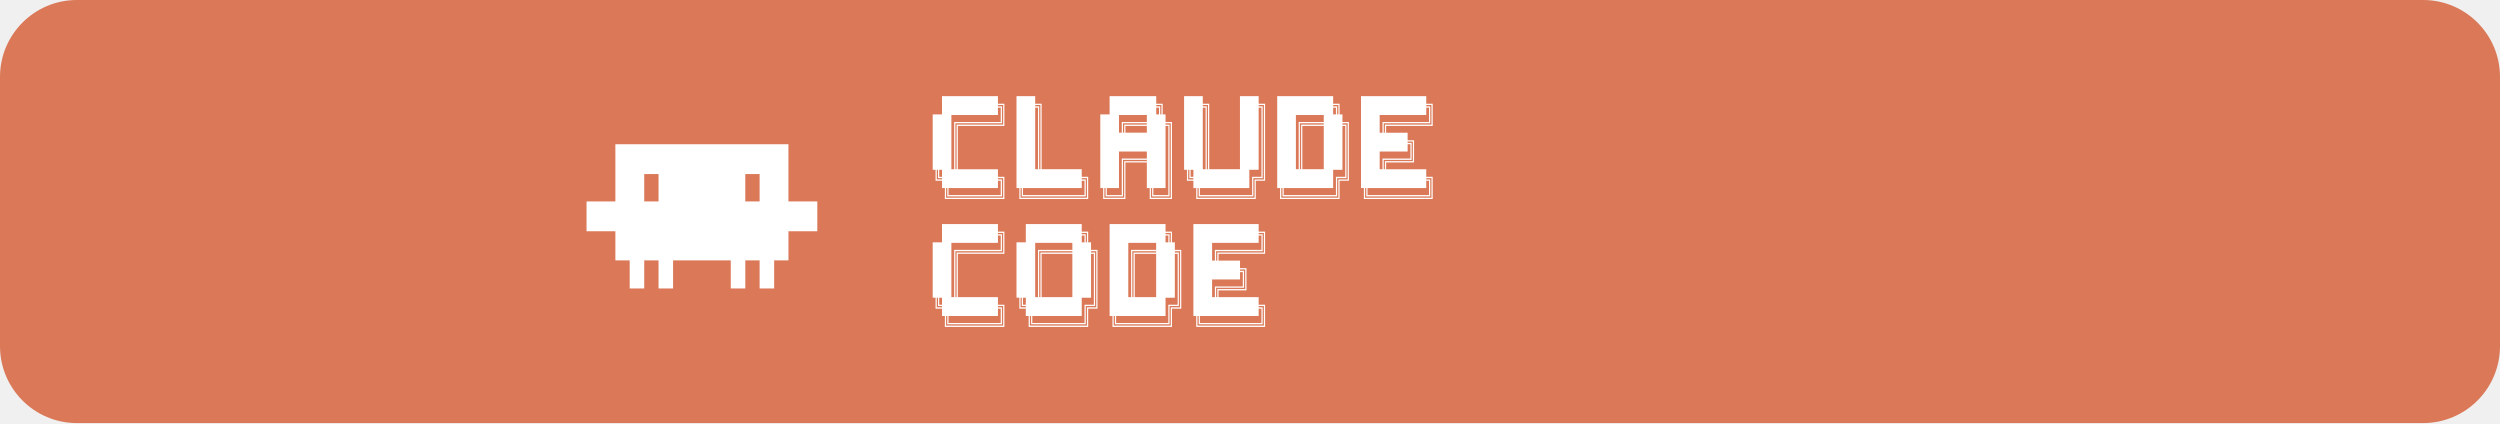
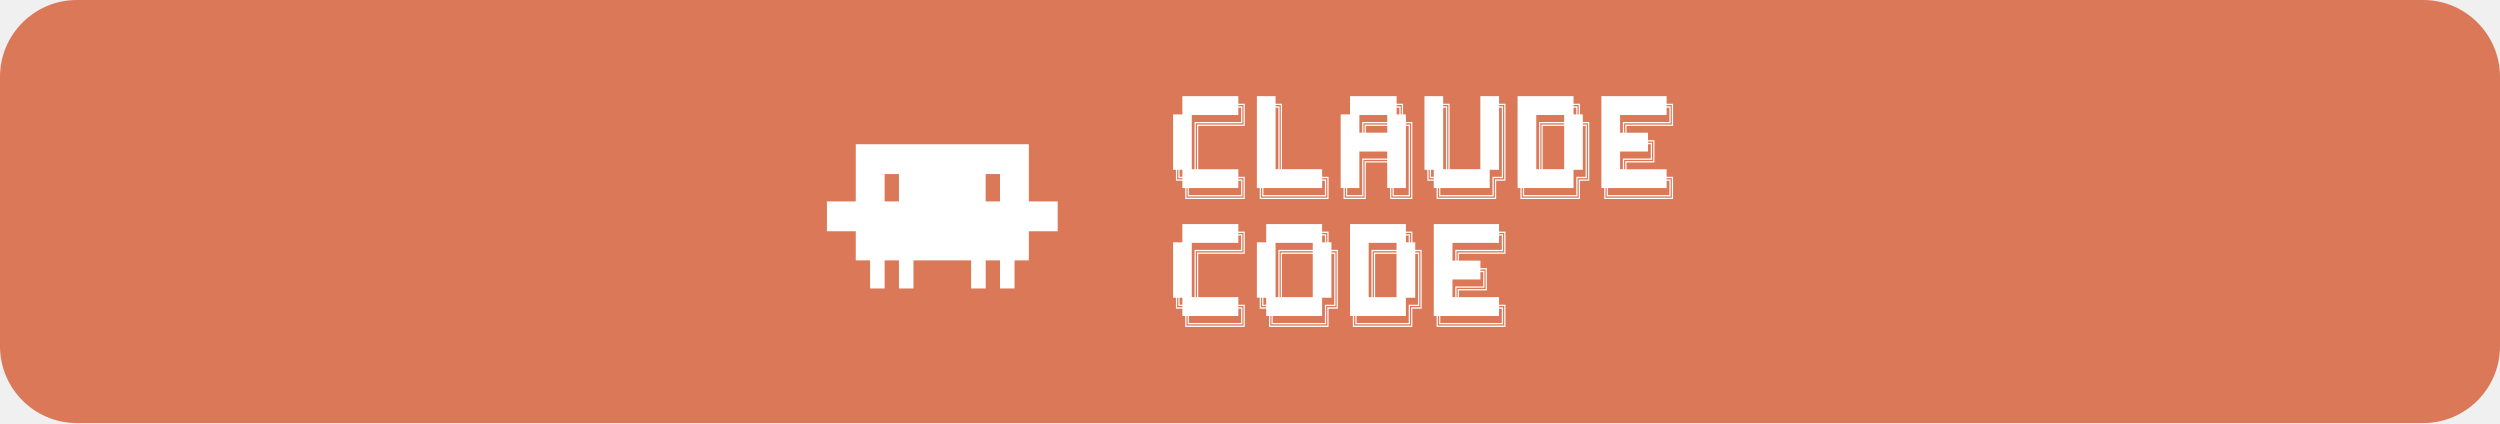
<svg xmlns="http://www.w3.org/2000/svg" width="260" height="44" viewBox="0 0 260 44" role="img" aria-label="Install in Claude Code">
  <rect width="260" height="44" rx="8" fill="#DA7857" />
-   <g transform="translate(61 10)" fill="#fff" fill-rule="evenodd" clip-rule="evenodd">
+   <g transform="translate(86 10)" fill="#fff" fill-rule="evenodd" clip-rule="evenodd">
    <path d="M20.998 10.949H24v3.102h-3v3.028h-1.487V20H18v-2.921h-1.487V20H15v-2.921H9V20H7.488v-2.921H6V20H4.487v-2.921H3V14.05H0V10.95h3V5h17.998v5.949zM6 10.949h1.488V8.102H6v2.847zm10.51 0H18V8.102h-1.49v2.847z" />
  </g>
-   <g transform="translate(95 10)" fill="#fff" fill-rule="evenodd" clip-rule="evenodd">
+   <g transform="translate(120 10)" fill="#fff" fill-rule="evenodd" clip-rule="evenodd">
    <path d="M8.786 14.088h.67v2.31H4.614v4.506h4.172v.785h.67V24h-6.19v-1.138h-.298V22.1h-.67V20.96H2v-5.758h.968v-1.9h5.818v.785zm0 7.875h.417v1.763H3.519v-.864h-.126v1.001h5.936v-2.037h-.543v.137zm0 .899h-5.14v.728h5.43V22.1h-.29v.762zm-6.362-.9h.544v-.136h-.417v-.865h-.127v1.002zm.253-.273h.291v-.728h-.29v.728zm6.109-6.429H3.944v5.644h.29v-4.916h4.842v-1.49h-.29v.762zm0-.898h.417v1.763H4.36v4.779h.126v-4.642H9.33v-2.037h-.543v.137zM17.5 14.088h.671v1.115h.298v.785h.67V22.1h-.968V24h-6.19v-1.138h-.297V22.1h-.671V20.96h-.298v-5.758h.969v-1.9H17.5v.785zm.97 2.174h.416v5.564h-.968v1.9h-5.684v-.864h-.126v1.001h5.936v-1.9h.969v-5.838h-.544v.137zm0 4.7h-.97v1.9h-5.14v.728h5.431v-1.9h.969v-5.291h-.29v4.562zm-7.33 1h.544v-.136h-.418v-.865h-.127v1.002zm.252-.273h.292v-.728h-.291v.728zm1.267-.785h.29v-4.916h3.576v-.728H12.66v5.644zm.417 0h.127v-4.642h3.322v-.137h-3.449v4.779zm.253 0h3.196v-4.505H13.33v4.505zm4.172-5.701h.29v-.705h-.29v.705zm0-.841h.417v.84h.126v-.977h-.543v.137zM26.216 14.088h.67v1.115h.298v.785h.67V22.1h-.968V24h-6.19v-1.138H20.4v-9.56h5.817v.786zm.968 2.174h.417v5.564h-.968v1.9H20.95v-.864h-.127v1.001h5.936v-1.9h.969v-5.838h-.544v.137zm0 4.7h-.968v1.9h-5.14v.728h5.43v-1.9h.969v-5.291h-.29v4.562zm-4.841-.058h.29v-4.916h2.607v-.728h-2.897v5.644zm.416 0h.127v-4.642h2.354v-.137h-2.48v4.779zm.254 0h2.227v-4.505h-2.227v4.505zm3.203-5.701h.29v-.705h-.29v.705zm0-.841h.417v.84h.127v-.977h-.544v.137zM35.9 14.088h.67v2.31h-4.842v.705h2.235v.786h.67v2.31h-2.905v.704H35.9v.786h.67V24H29.41v-1.138h-.297v-9.56H35.9v.786zm0 7.875h.416v1.763h-6.651v-.864h-.127v1.001h6.905v-2.037H35.9v.137zm0 .899H29.79v.728h6.399V22.1h-.29v.762zm-1.937-3.801h-2.905v1.843h.29v-1.115h2.905v-1.49h-.29v.762zm0-.899h.417v1.764h-2.905v.978h.126v-.841h2.905v-2.037h-.543v.136zM35.9 15.26h-4.842v1.843h.29v-1.115h4.842v-1.49h-.29v.762zm0-.898h.416v1.763h-4.841v.978h.126v-.841h4.842v-2.037H35.9v.137zM8.786 0v.786h.67v2.31H4.614v4.505h4.172v.786h.67v2.31h-6.19V9.56h-.298v-.762h-.67V7.66H2V1.9h.968V0h5.818zm0 8.66h.417v1.764H3.519V9.56h-.126v1.002h5.936V8.524h-.543v.137zm0 .9h-5.14v.727h5.43v-1.49h-.29v.762zm-6.362-.9h.544v-.136h-.417v-.865h-.127v1.002zm.253-.273h.291V7.66h-.29v.728zm6.109-6.429H3.944v5.643h.29V2.686h4.842v-1.49h-.29v.762zm0-.899h.417v1.764H4.36V7.6h.126V2.96H9.33V.923h-.543v.136zM12.66.786h.67V7.6h4.17v.786h.671v2.31h-7.158V9.56h-.298V0h1.944v.786zM17.5 8.66h.418v1.763h-6.652V9.56h-.127v1.002h6.905V8.524h-.543v.137zm0 .898h-6.107v.728h6.398v-1.49h-.29v.762zm-4.84-1.958h.29V1.196h-.29v6.405zm0-6.542h.416v6.542h.127V.923h-.544v.136zM25.248.786h.67V1.9h.298v.786h.67v8.012H24.57V9.559h-.298V6.897h-2.228v3.8h-2.316V9.56h-.298V1.9h.969V0h4.849v.786zm-3.457 9.638h-1.81V9.56h-.127v1.002h2.064v-3.8h2.354v-.137h-2.48v3.8zm4.425-7.464h.417v7.464h-1.81V9.56h-.127v1.002h2.063V2.823h-.543v.137zm-4.842 6.6h-1.266v.727h1.556v-3.8h2.608v-.728h-2.898v3.8zm4.842 0h-1.267v.727h1.557v-7.19h-.29v6.462zM21.374 3.8h.29V2.687h2.608v-.728h-2.898v1.843zm.417 0h.127v-.84h2.354v-.137h-2.48V3.8zm.253 0h2.228v-.704h-2.228v.705zm3.204-1.9h.29v-.704h-.29V1.9zm0-.84h.416v.84h.127V.923h-.543v.136zM30.09.786h.67V7.6h3.196V0H35.9v.786h.67v8.011H35.6v1.9h-6.19V9.56h-.297v-.762h-.671V7.66h-.298V0h1.945v.786zm5.81.273h.416v7.465h-.968v1.9h-5.683V9.56h-.127v1.002h5.937v-1.9h.968V.923H35.9v.136zm0 6.6h-.969v1.9h-5.14v.728h5.43v-1.9h.969v-7.19h-.29v6.462zm-7.33 1.002h.544v-.137h-.418v-.865h-.126v1.002zm.253-.274h.29V7.66h-.29v.728zm1.267-.786h.29V1.196h-.29v6.405zm0-6.542h.416v6.542h.127V.923h-.543v.136zM43.647.786h.67V1.9h.298v.786h.67v6.111h-.969v1.9h-6.19V9.56h-.297V0h5.818v.786zm.968 2.174h.417v5.564h-.969v1.9H38.38V9.56h-.127v1.002h5.937v-1.9h.968V2.823h-.543v.137zm0 4.7h-.968v1.9h-5.14v.727h5.43v-1.9h.968v-5.29h-.29v4.562zM39.773 7.6h.29V2.686h2.608v-.728h-2.898v5.643zm.417 0h.127V2.96h2.354v-.137H40.19V7.6zm.253 0h2.228V3.096h-2.228v4.505zm3.204-5.7h.29v-.705h-.29V1.9zm0-.842h.416V1.9h.127V.923h-.543v.136zM53.33.786H54v2.31h-4.842v.705h2.235v.785h.67v2.311h-2.905v.704h4.172v.786H54v2.31h-7.158V9.56h-.298V0h6.786v.786zm0 7.875h.417v1.763h-6.652V9.56h-.127v1.002h6.905V8.524h-.543v.137zm0 .898h-6.108v.728h6.398v-1.49h-.29v.762zm-1.937-3.8h-2.905V7.6h.29V6.487h2.906v-1.49h-.29v.762zm0-.899h.417v1.764h-2.905V7.6h.127v-.84h2.905V4.722h-.544v.137zm1.937-2.902h-4.842v1.843h.29V2.686h4.842v-1.49h-.29v.762zm0-.899h.417v1.764h-4.842V3.8h.127V2.96h4.841V.923h-.543v.136z" />
  </g>
</svg>
